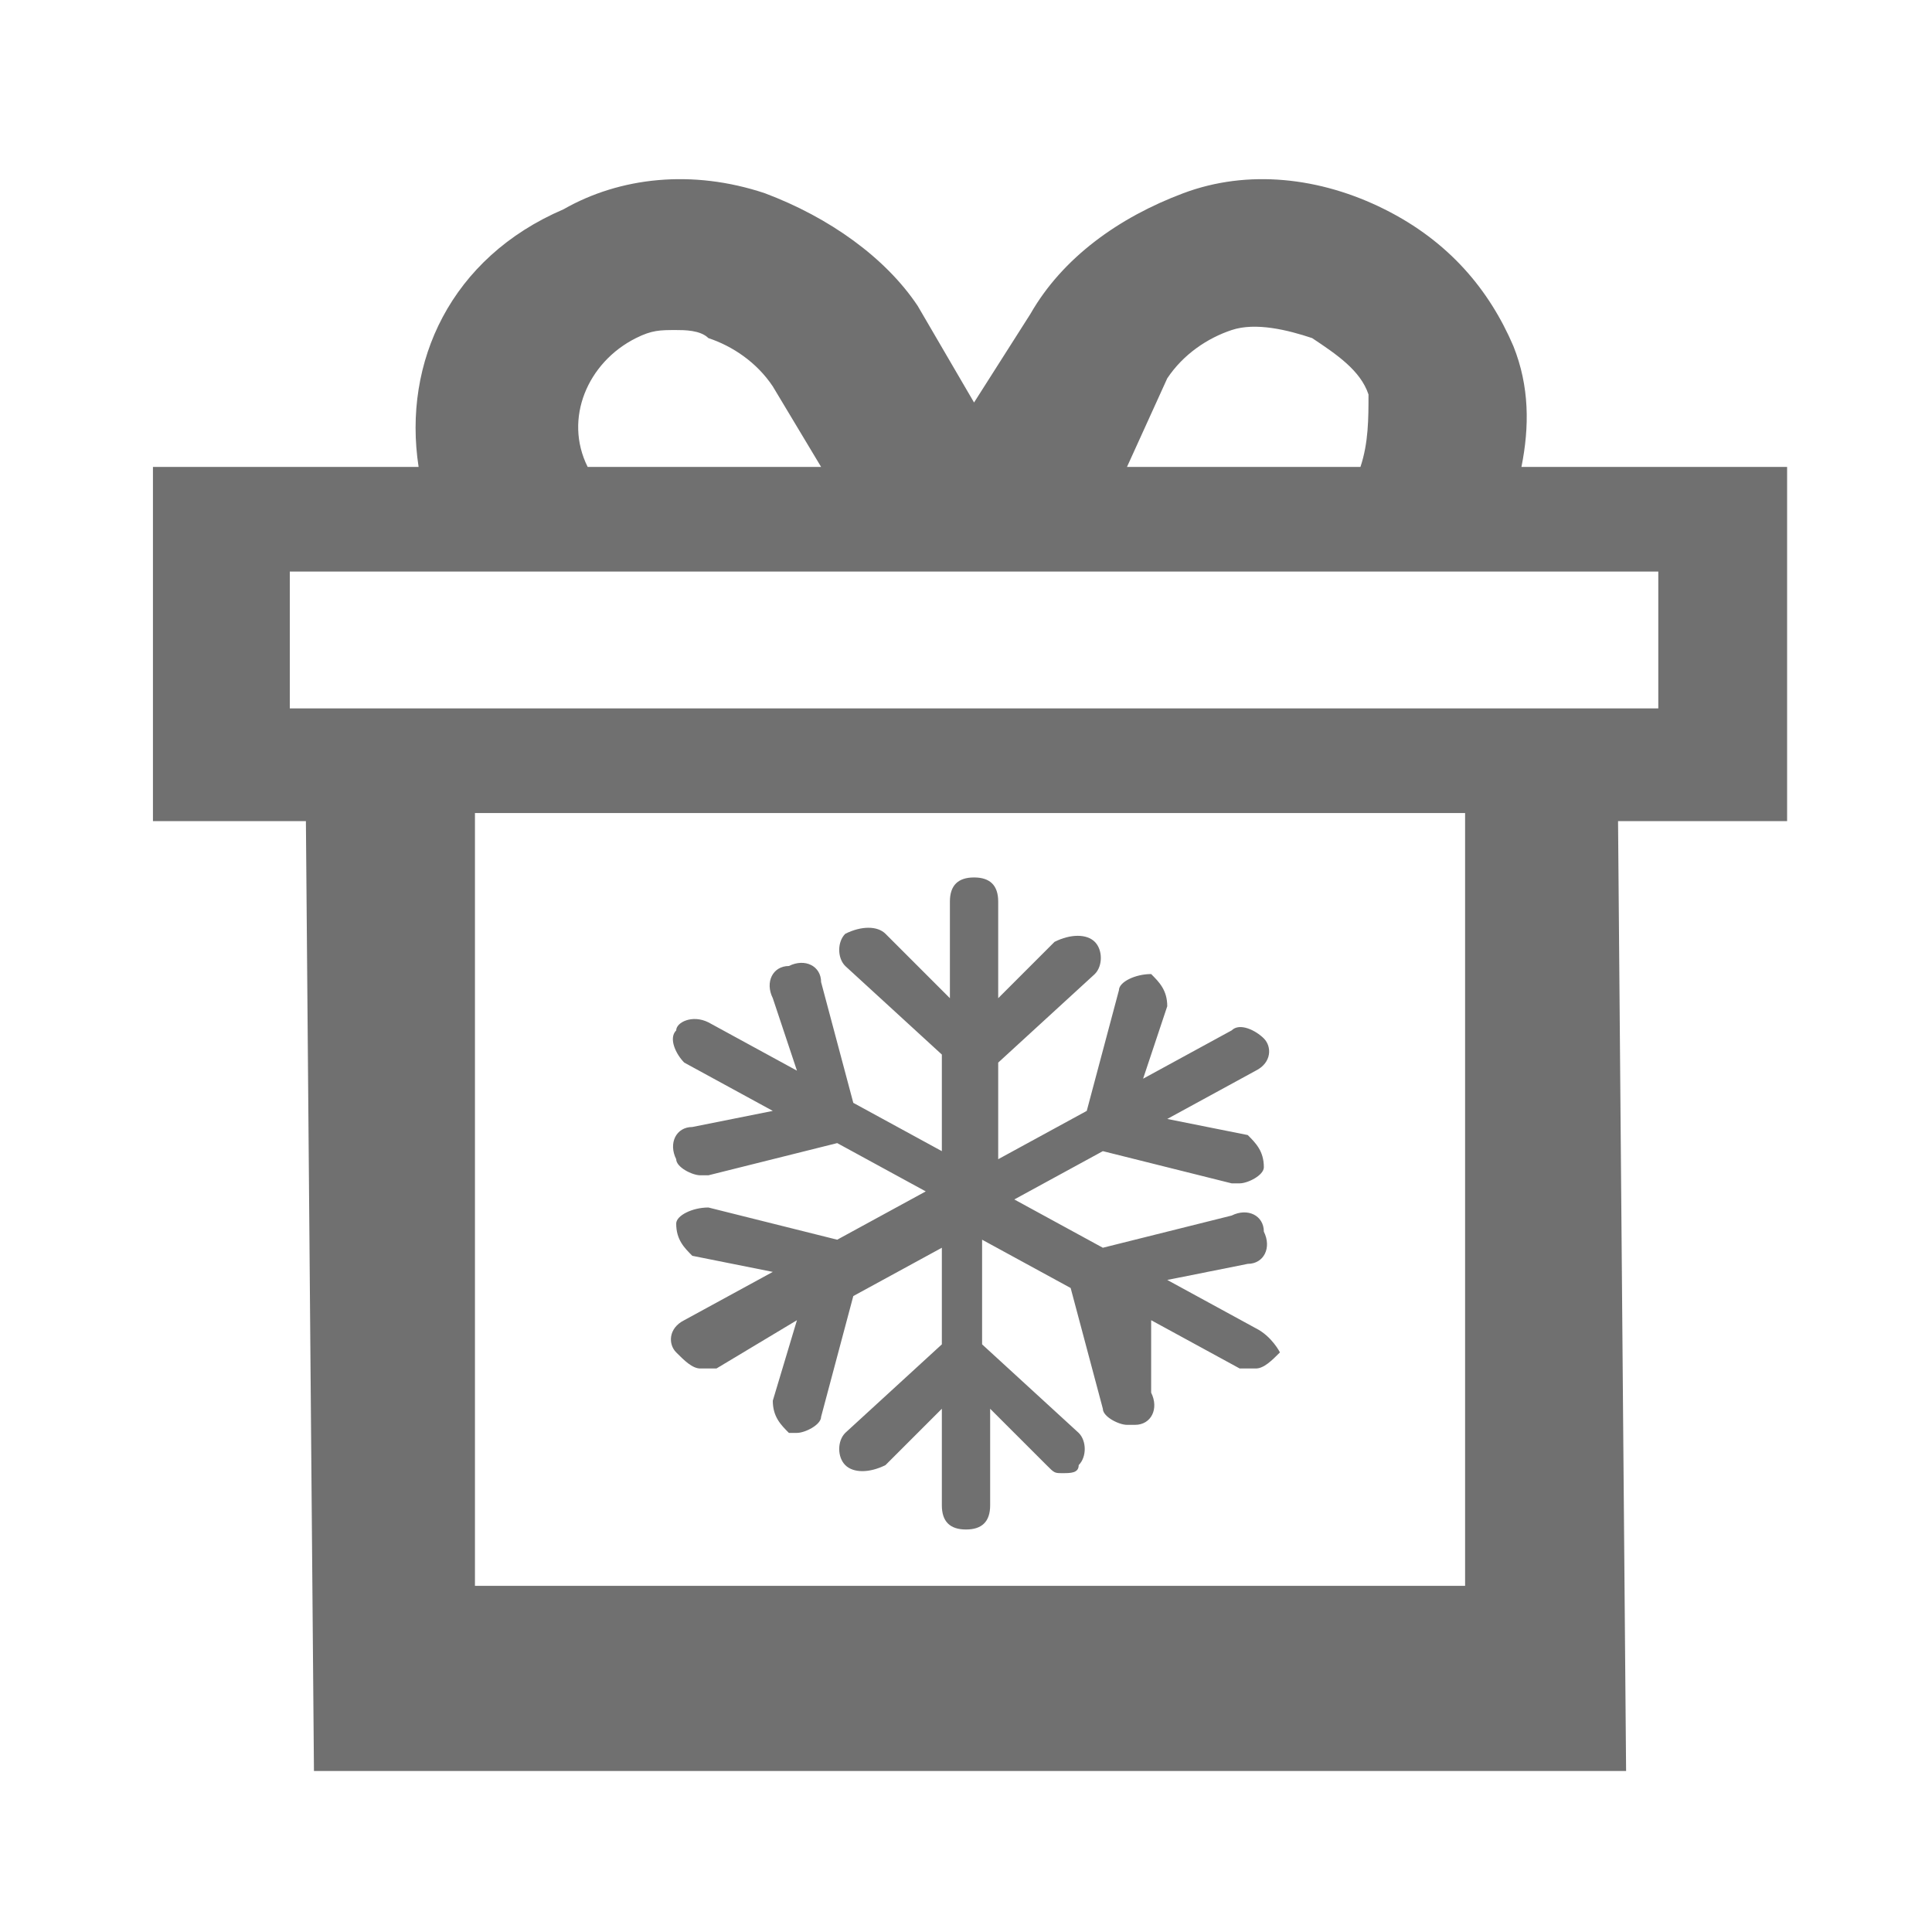
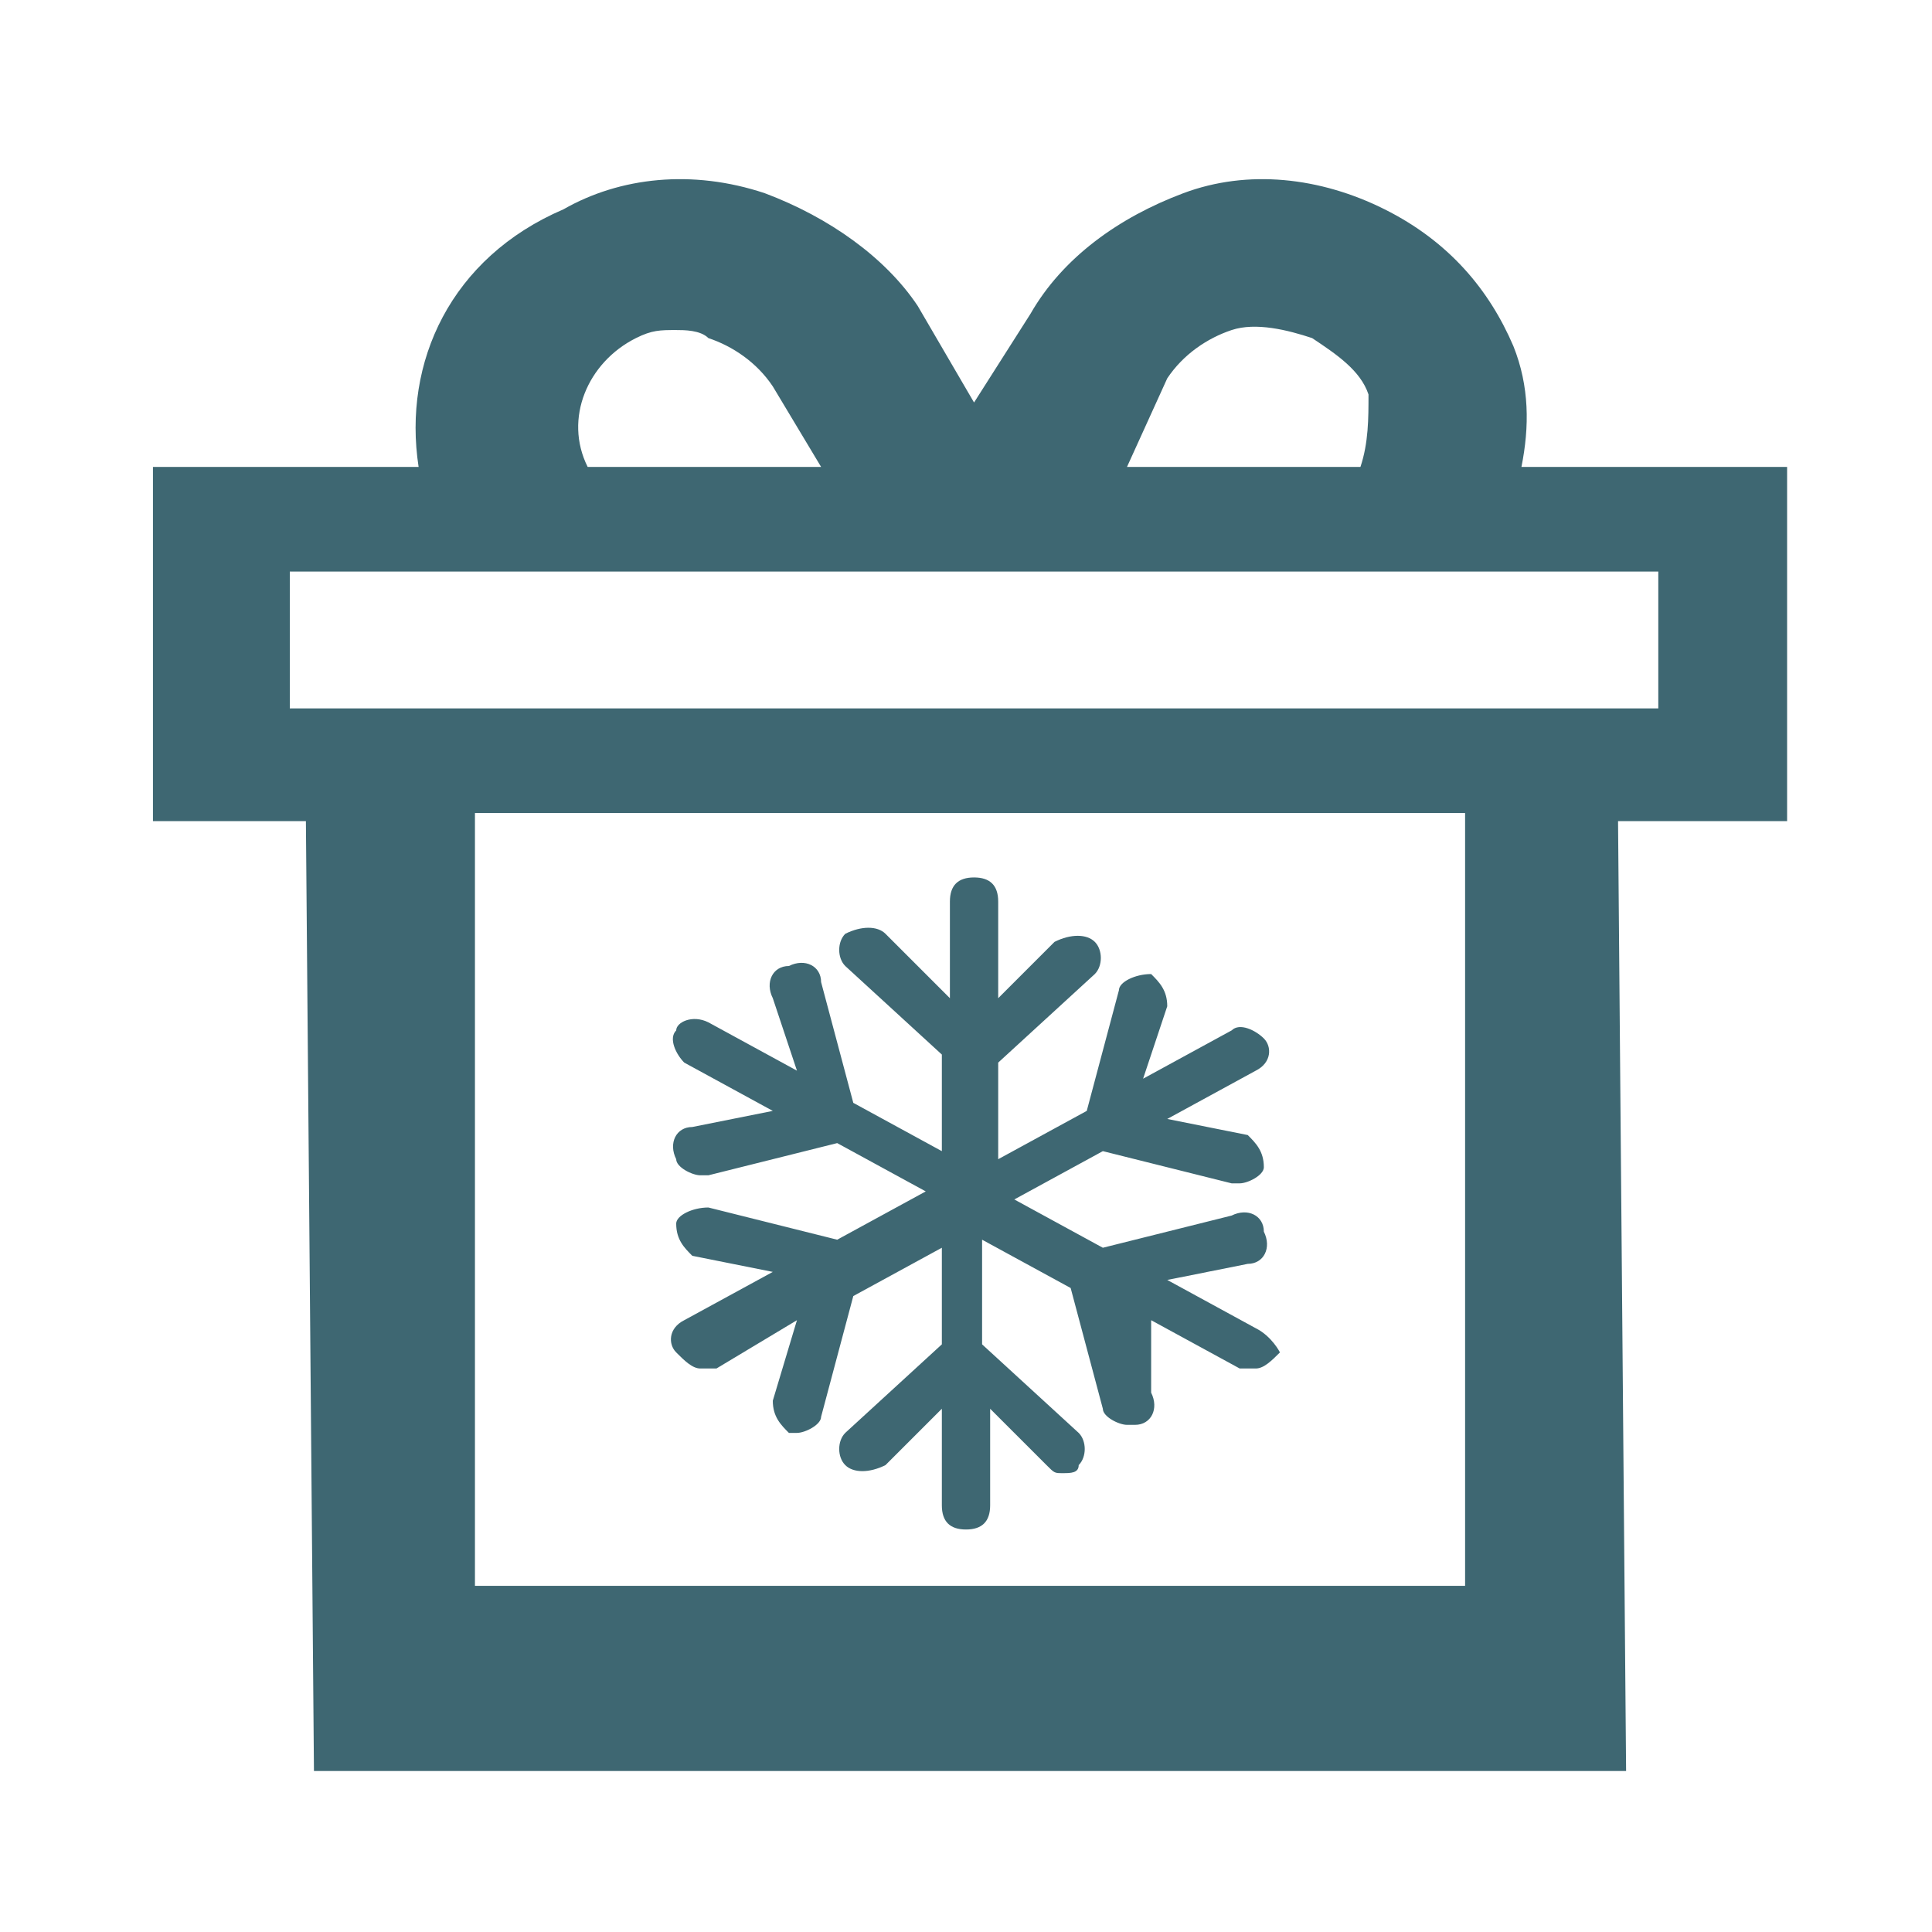
<svg xmlns="http://www.w3.org/2000/svg" version="1.1" id="ic-transaction-staked" x="0px" y="0px" viewBox="0 0 24 24" style="enable-background:new 0 0 24 24;" xml:space="preserve">
  <style type="text/css">
	.st0{fill:none;}
	.st1{fill:none;}
- 	.st2{fill:#707070;}
+ 	.st2{fill:#3e6772;}
</style>
  <g>
    <path class="st0" d="M18.3,13L18.3,13L18.3,13z" />
  </g>
  <path class="st1" d="M10.2,5.8l-0.6-1C9.5,4.5,9.2,4.2,8.9,4.1c-0.1,0-0.3-0.1-0.4-0.1c-0.2,0-0.4,0-0.5,0.1C7.3,4.5,7,5.2,7.3,5.8  H10.2z" />
  <path class="st1" d="M16.9,4.9c-0.1-0.3-0.4-0.6-0.7-0.7C16,4.1,15.6,4,15.3,4.1c-0.3,0.1-0.6,0.3-0.8,0.6l-0.6,1h2.9  C17,5.5,17,5.2,16.9,4.9z" />
  <rect x="5.9" y="10.1" class="st1" width="12.3" height="9.6" />
  <rect x="3.6" y="7.1" class="st1" width="17" height="1.6" />
  <g>
    <path class="st1" d="M10.2,5.8l-0.6-1C9.5,4.5,9.2,4.2,8.9,4.1c-0.1,0-0.3-0.1-0.4-0.1c-0.2,0-0.4,0-0.5,0.1C7.3,4.5,7,5.2,7.3,5.8   H10.2z" />
    <path class="st1" d="M16.9,4.9c-0.1-0.3-0.4-0.6-0.7-0.7C16,4.1,15.6,4,15.3,4.1c-0.3,0.1-0.6,0.3-0.8,0.6l-0.6,1h2.9   C17,5.5,17,5.2,16.9,4.9z" />
    <rect x="5.9" y="10.1" class="st1" width="12.3" height="9.6" />
    <path class="st2" d="M22.2,5.8h-3.3C19,5.3,19,4.8,18.8,4.3C18.5,3.6,18,3,17.2,2.6c-0.8-0.4-1.7-0.5-2.5-0.2   c-0.8,0.3-1.5,0.8-1.9,1.5L12.1,5l-0.7-1.2C11,3.2,10.3,2.7,9.5,2.4C8.6,2.1,7.7,2.2,7,2.6C5.6,3.2,5,4.5,5.2,5.8H1.9v4.4h1.9   l0.1,11.8h16.3l-0.1-11.8h2.1V5.8z M14.5,4.7c0.2-0.3,0.5-0.5,0.8-0.6C15.6,4,16,4.1,16.3,4.2c0.3,0.2,0.6,0.4,0.7,0.7   C17,5.2,17,5.5,16.9,5.8h-2.9L14.5,4.7z M7.9,4.2c0.2-0.1,0.3-0.1,0.5-0.1c0.1,0,0.3,0,0.4,0.1c0.3,0.1,0.6,0.3,0.8,0.6l0.6,1H7.3   C7,5.2,7.3,4.5,7.9,4.2z M18.2,19.7H5.9v-9.6h12.3V19.7z M20.6,8.8h-17V7.1h17V8.8z" />
  </g>
  <path class="st2" d="M15.6,16.5l-1.1-0.6l1-0.2c0.2,0,0.3-0.2,0.2-0.4c0-0.2-0.2-0.3-0.4-0.2l-1.6,0.4l-1.1-0.6l1.1-0.6l1.6,0.4h0.1  c0.1,0,0.3-0.1,0.3-0.2c0-0.2-0.1-0.3-0.2-0.4l-1-0.2l1.1-0.6c0.2-0.1,0.2-0.3,0.1-0.4c-0.1-0.1-0.3-0.2-0.4-0.1l-1.1,0.6l0.3-0.9  c0-0.2-0.1-0.3-0.2-0.4c-0.2,0-0.4,0.1-0.4,0.2l-0.4,1.5l-1.1,0.6v-1.2l1.2-1.1c0.1-0.1,0.1-0.3,0-0.4c-0.1-0.1-0.3-0.1-0.5,0  l-0.7,0.7v-1.2c0-0.2-0.1-0.3-0.3-0.3s-0.3,0.1-0.3,0.3v1.2L11,11.6c-0.1-0.1-0.3-0.1-0.5,0c-0.1,0.1-0.1,0.3,0,0.4l1.2,1.1v1.2  l-1.1-0.6l-0.4-1.5c0-0.2-0.2-0.3-0.4-0.2c-0.2,0-0.3,0.2-0.2,0.4l0.3,0.9l-1.1-0.6c-0.2-0.1-0.4,0-0.4,0.1c-0.1,0.1,0,0.3,0.1,0.4  l1.1,0.6l-1,0.2c-0.2,0-0.3,0.2-0.2,0.4c0,0.1,0.2,0.2,0.3,0.2h0.1l1.6-0.4l1.1,0.6l-1.1,0.6L8.8,15c-0.2,0-0.4,0.1-0.4,0.2  c0,0.2,0.1,0.3,0.2,0.4l1,0.2l-1.1,0.6c-0.2,0.1-0.2,0.3-0.1,0.4C8.5,16.9,8.6,17,8.7,17s0.1,0,0.2,0l1-0.6l-0.3,1  c0,0.2,0.1,0.3,0.2,0.4h0.1c0.1,0,0.3-0.1,0.3-0.2l0.4-1.5l1.1-0.6v1.2l-1.2,1.1c-0.1,0.1-0.1,0.3,0,0.4s0.3,0.1,0.5,0l0.7-0.7v1.2  c0,0.2,0.1,0.3,0.3,0.3s0.3-0.1,0.3-0.3v-1.2l0.7,0.7c0.1,0.1,0.1,0.1,0.2,0.1c0.1,0,0.2,0,0.2-0.1c0.1-0.1,0.1-0.3,0-0.4l-1.2-1.1  v-1.3l1.1,0.6l0.4,1.5c0,0.1,0.2,0.2,0.3,0.2h0.1c0.2,0,0.3-0.2,0.2-0.4l0-0.9l1.1,0.6c0.1,0,0.1,0,0.2,0c0.1,0,0.2-0.1,0.3-0.2  C15.9,16.8,15.8,16.6,15.6,16.5z" />
</svg>
